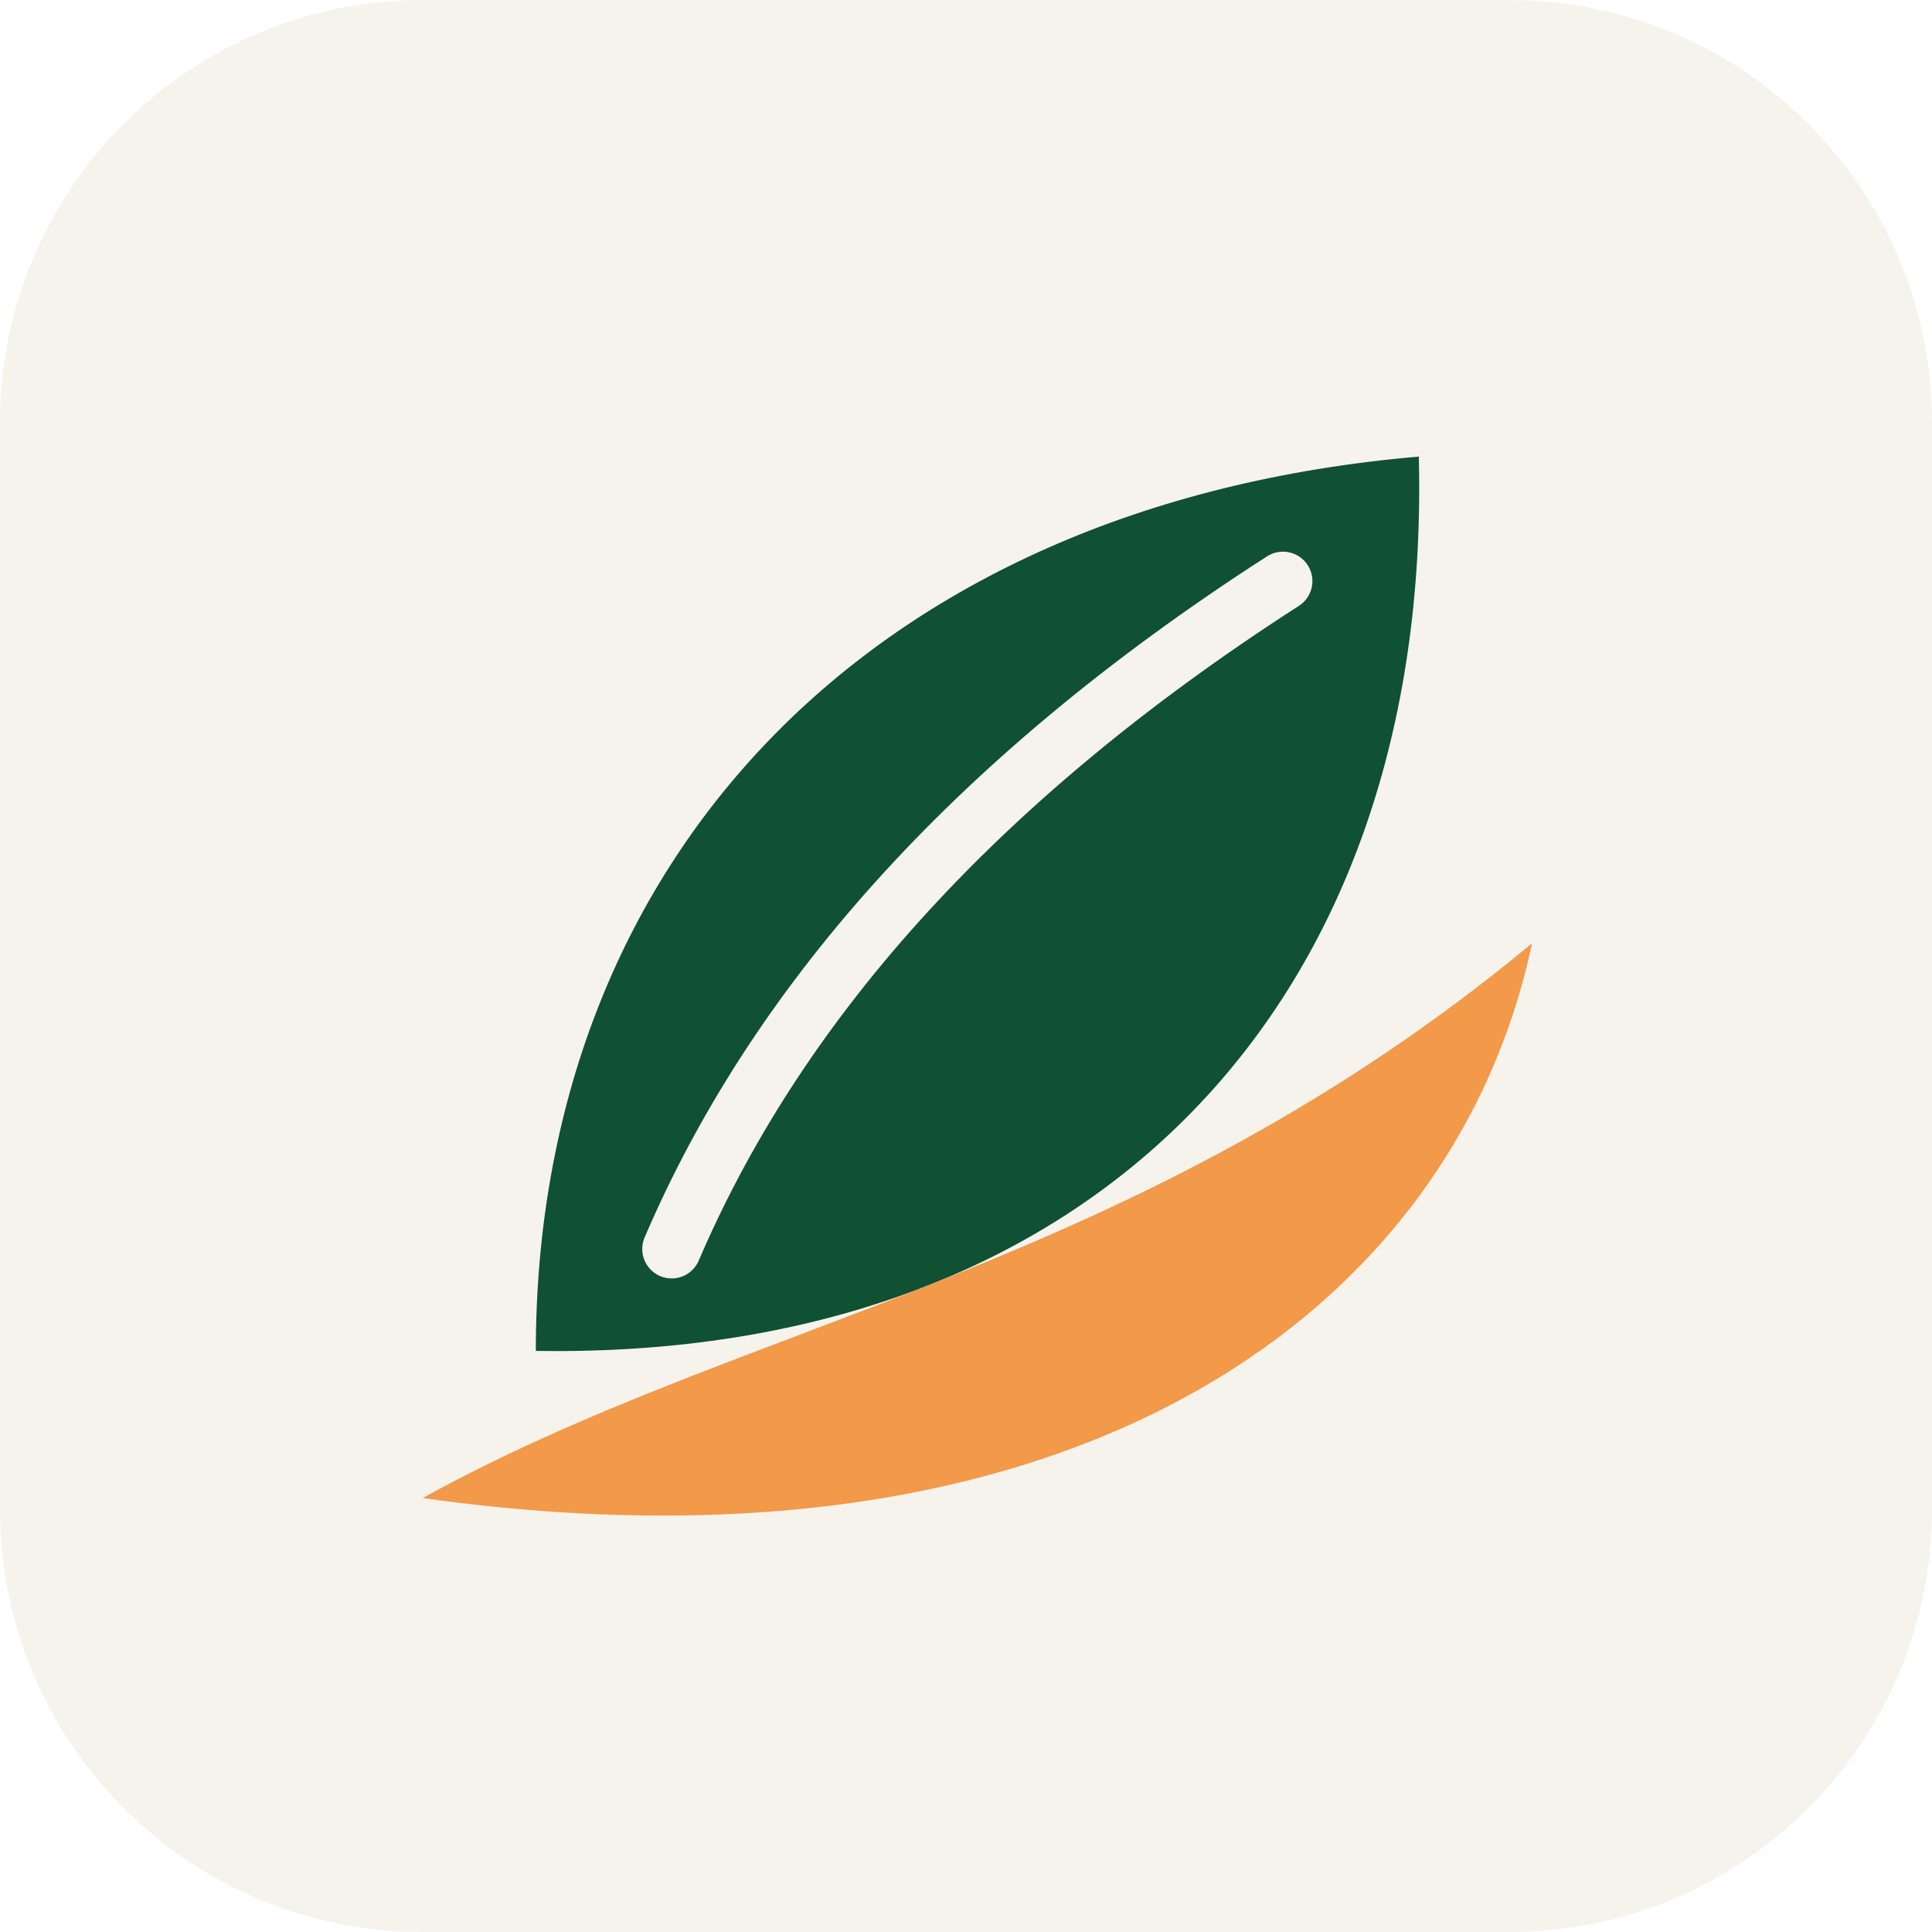
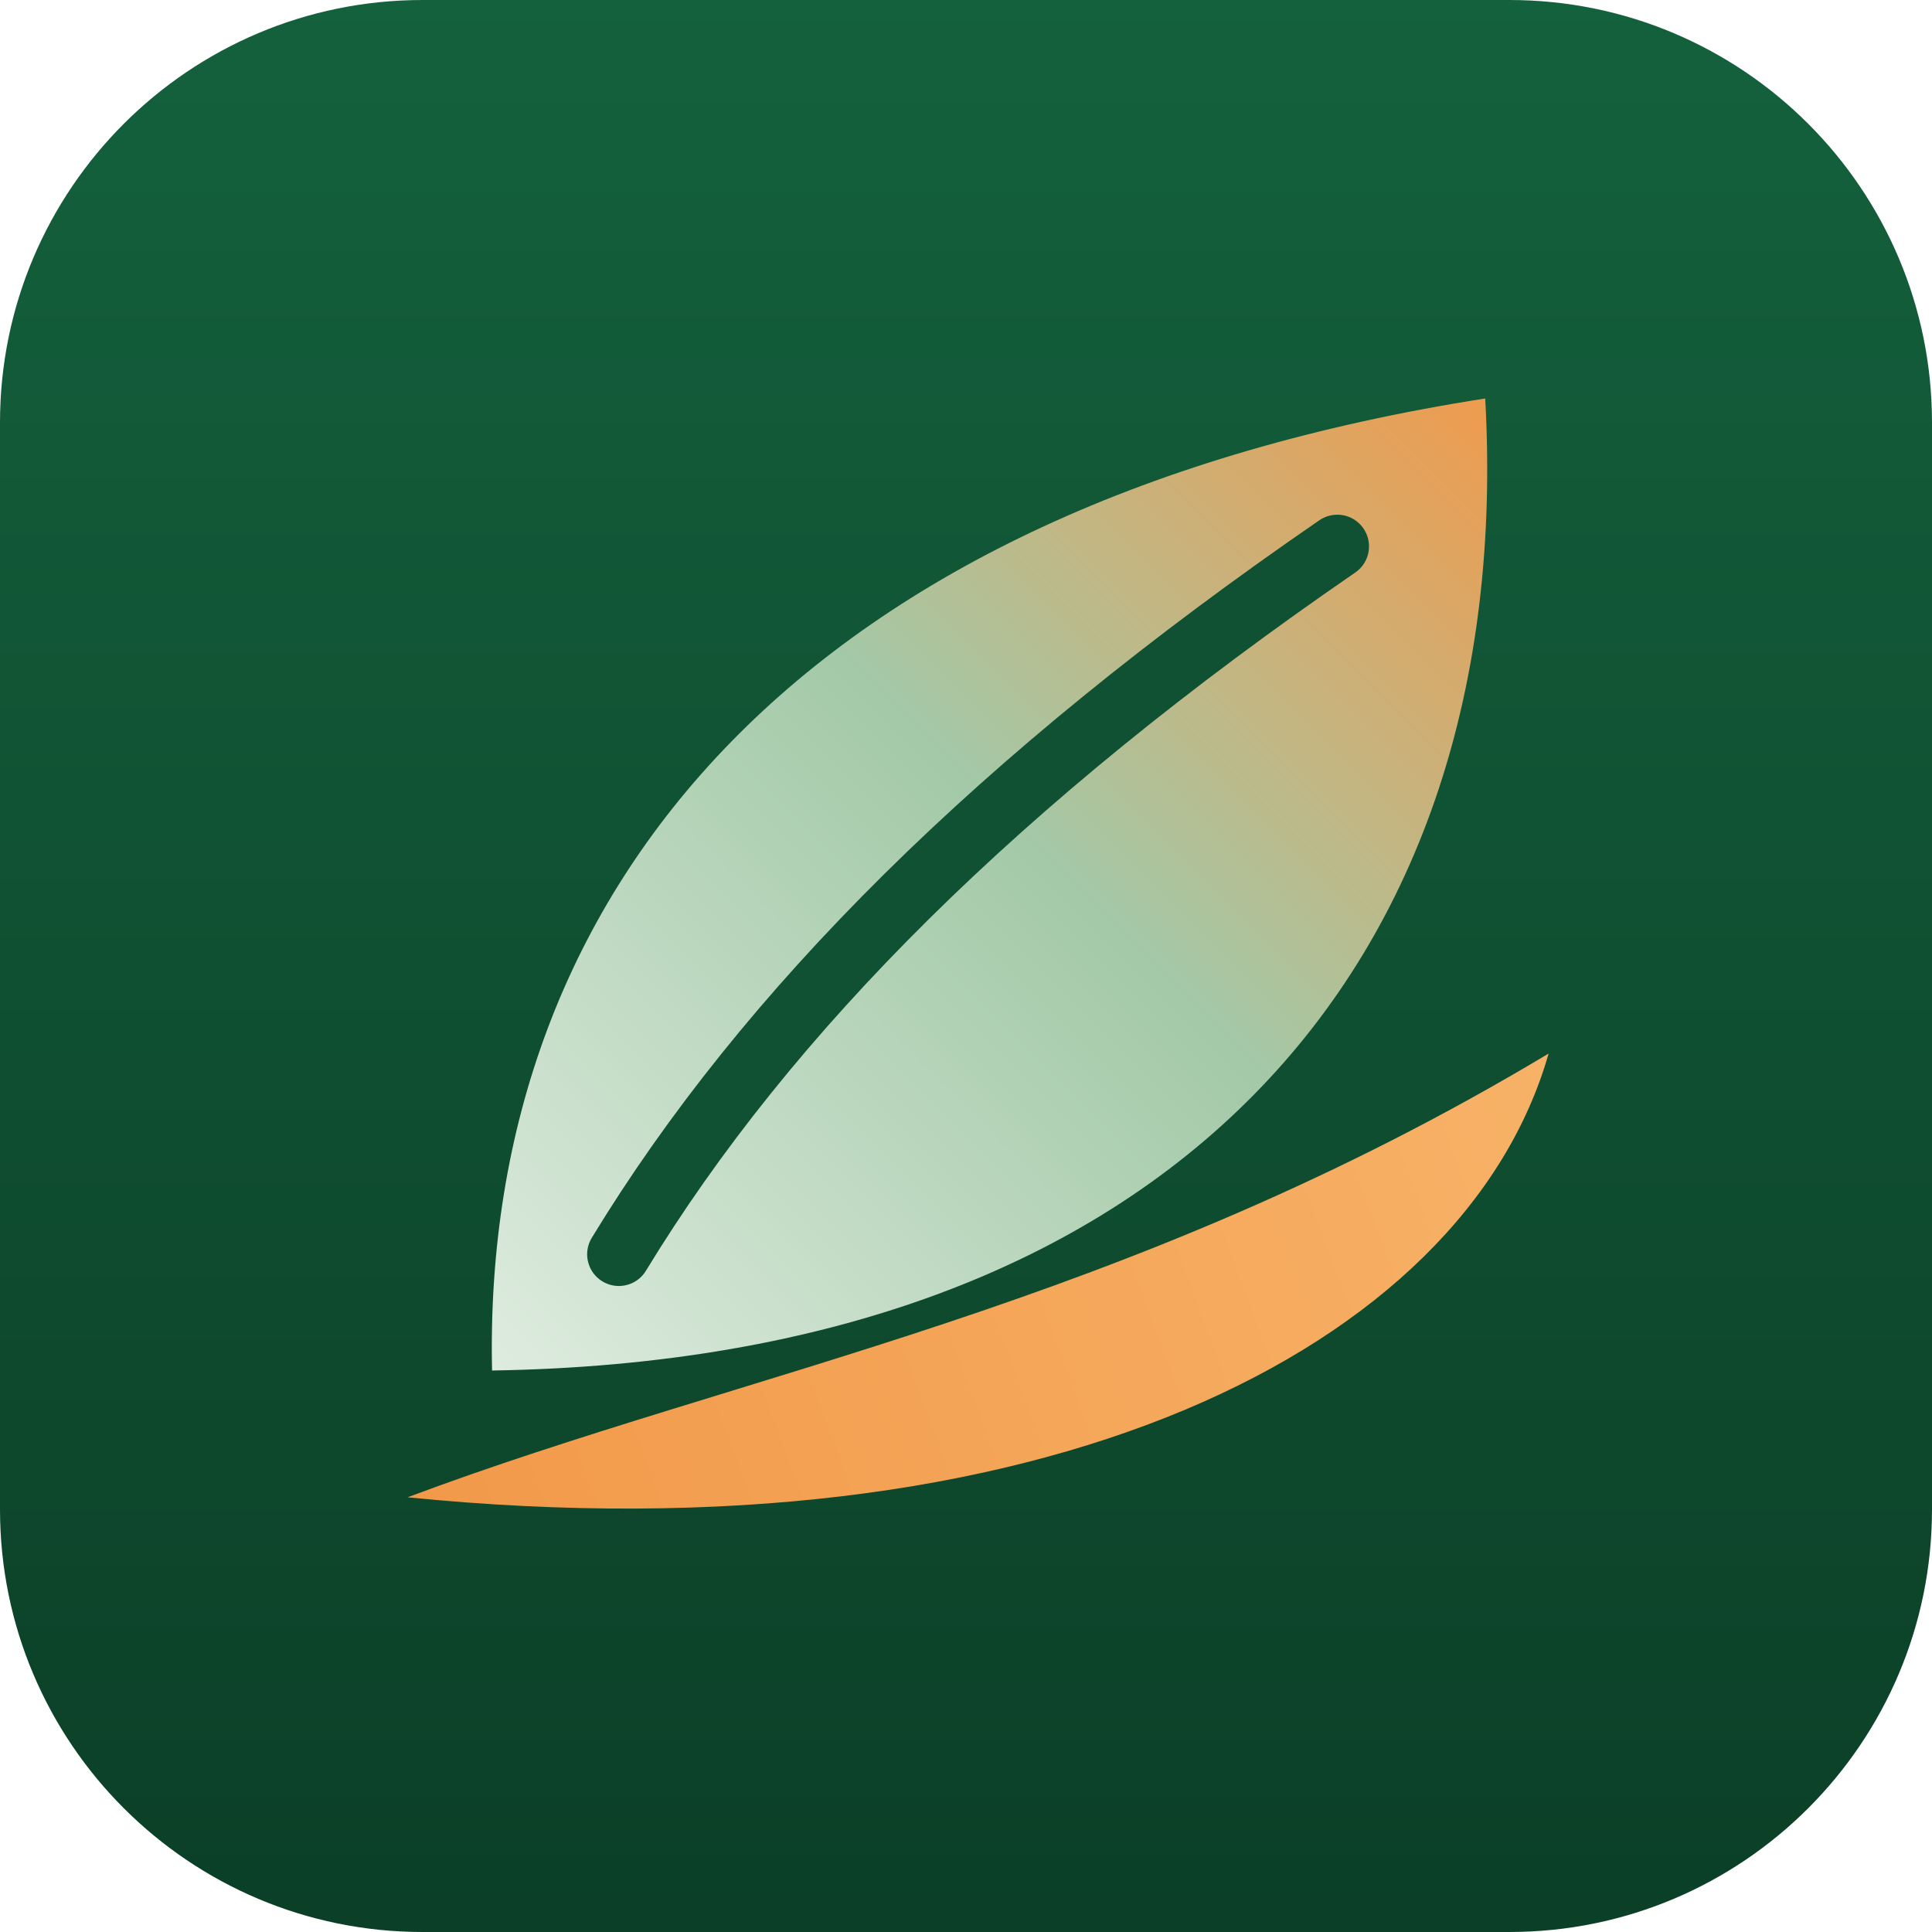
<svg xmlns="http://www.w3.org/2000/svg" viewBox="0 0 512 512">
-   <rect width="512" height="512" rx="112" fill="#F6F3EC" />
-   <g transform="translate(64 64) scale(6)">
-     <path d="M13 49C13 27.5 27.6 11.6 52 9.5C52.6 33.6 37.7 49.4 13 49Z" fill="#0F5132" />
-     <path d="M19 44.5C23.5 34 32 24 46 15" fill="none" stroke="#F6F3EC" stroke-width="2.6" stroke-linecap="round" />
-     <path d="M8 55.5C22.5 47.5 39.5 45.5 57 31C53.5 47.5 36.5 59.5 8 55.5Z" fill="#F2994A" />
+   <defs>
+     <linearGradient id="lf" x1="8" y1="56" x2="58" y2="6" gradientUnits="userSpaceOnUse">
+       <stop offset="0" stop-color="#0B3F27" />
+       <stop offset="0.45" stop-color="#0F5132" />
+       <stop offset="0.75" stop-color="#2E7D6B" />
+       <stop offset="1" stop-color="#F2994A" />
+     </linearGradient>
+     <linearGradient id="lfd" x1="8" y1="56" x2="58" y2="6" gradientUnits="userSpaceOnUse">
+       <stop offset="0" stop-color="#E4EFE4" />
+       <stop offset="0.55" stop-color="#A3C9A8" />
+       <stop offset="1" stop-color="#F2994A" />
+     </linearGradient>
+     <linearGradient id="sw" x1="6" y1="60" x2="60" y2="40" gradientUnits="userSpaceOnUse">
+       <stop offset="0" stop-color="#F2994A" />
+       <stop offset="1" stop-color="#F7B267" />
+     </linearGradient>
+     <linearGradient id="bg" x1="0" y1="0" x2="0" y2="1">
+       <stop offset="0" stop-color="#14613D" />
+       <stop offset="1" stop-color="#0B3F27" />
+     </linearGradient>
+   </defs>
+   <rect width="512" height="512" rx="112" fill="url(#bg)" />
+   <g transform="translate(80 72) scale(5.6)">
+     <path d="M9 52C8.5 29 24 11 56 6C57.5 33 41 51.5 9 52Z" fill="url(#lfd)" />
+     <path d="M15 46.5C22 35 33 24 49 13" fill="none" stroke="#0F5132" stroke-width="3" stroke-linecap="round" />
+     <path d="M5 58C21 52 39 49 59 37C55 51 35 61 5 58Z" fill="url(#sw)" />
  </g>
</svg>
